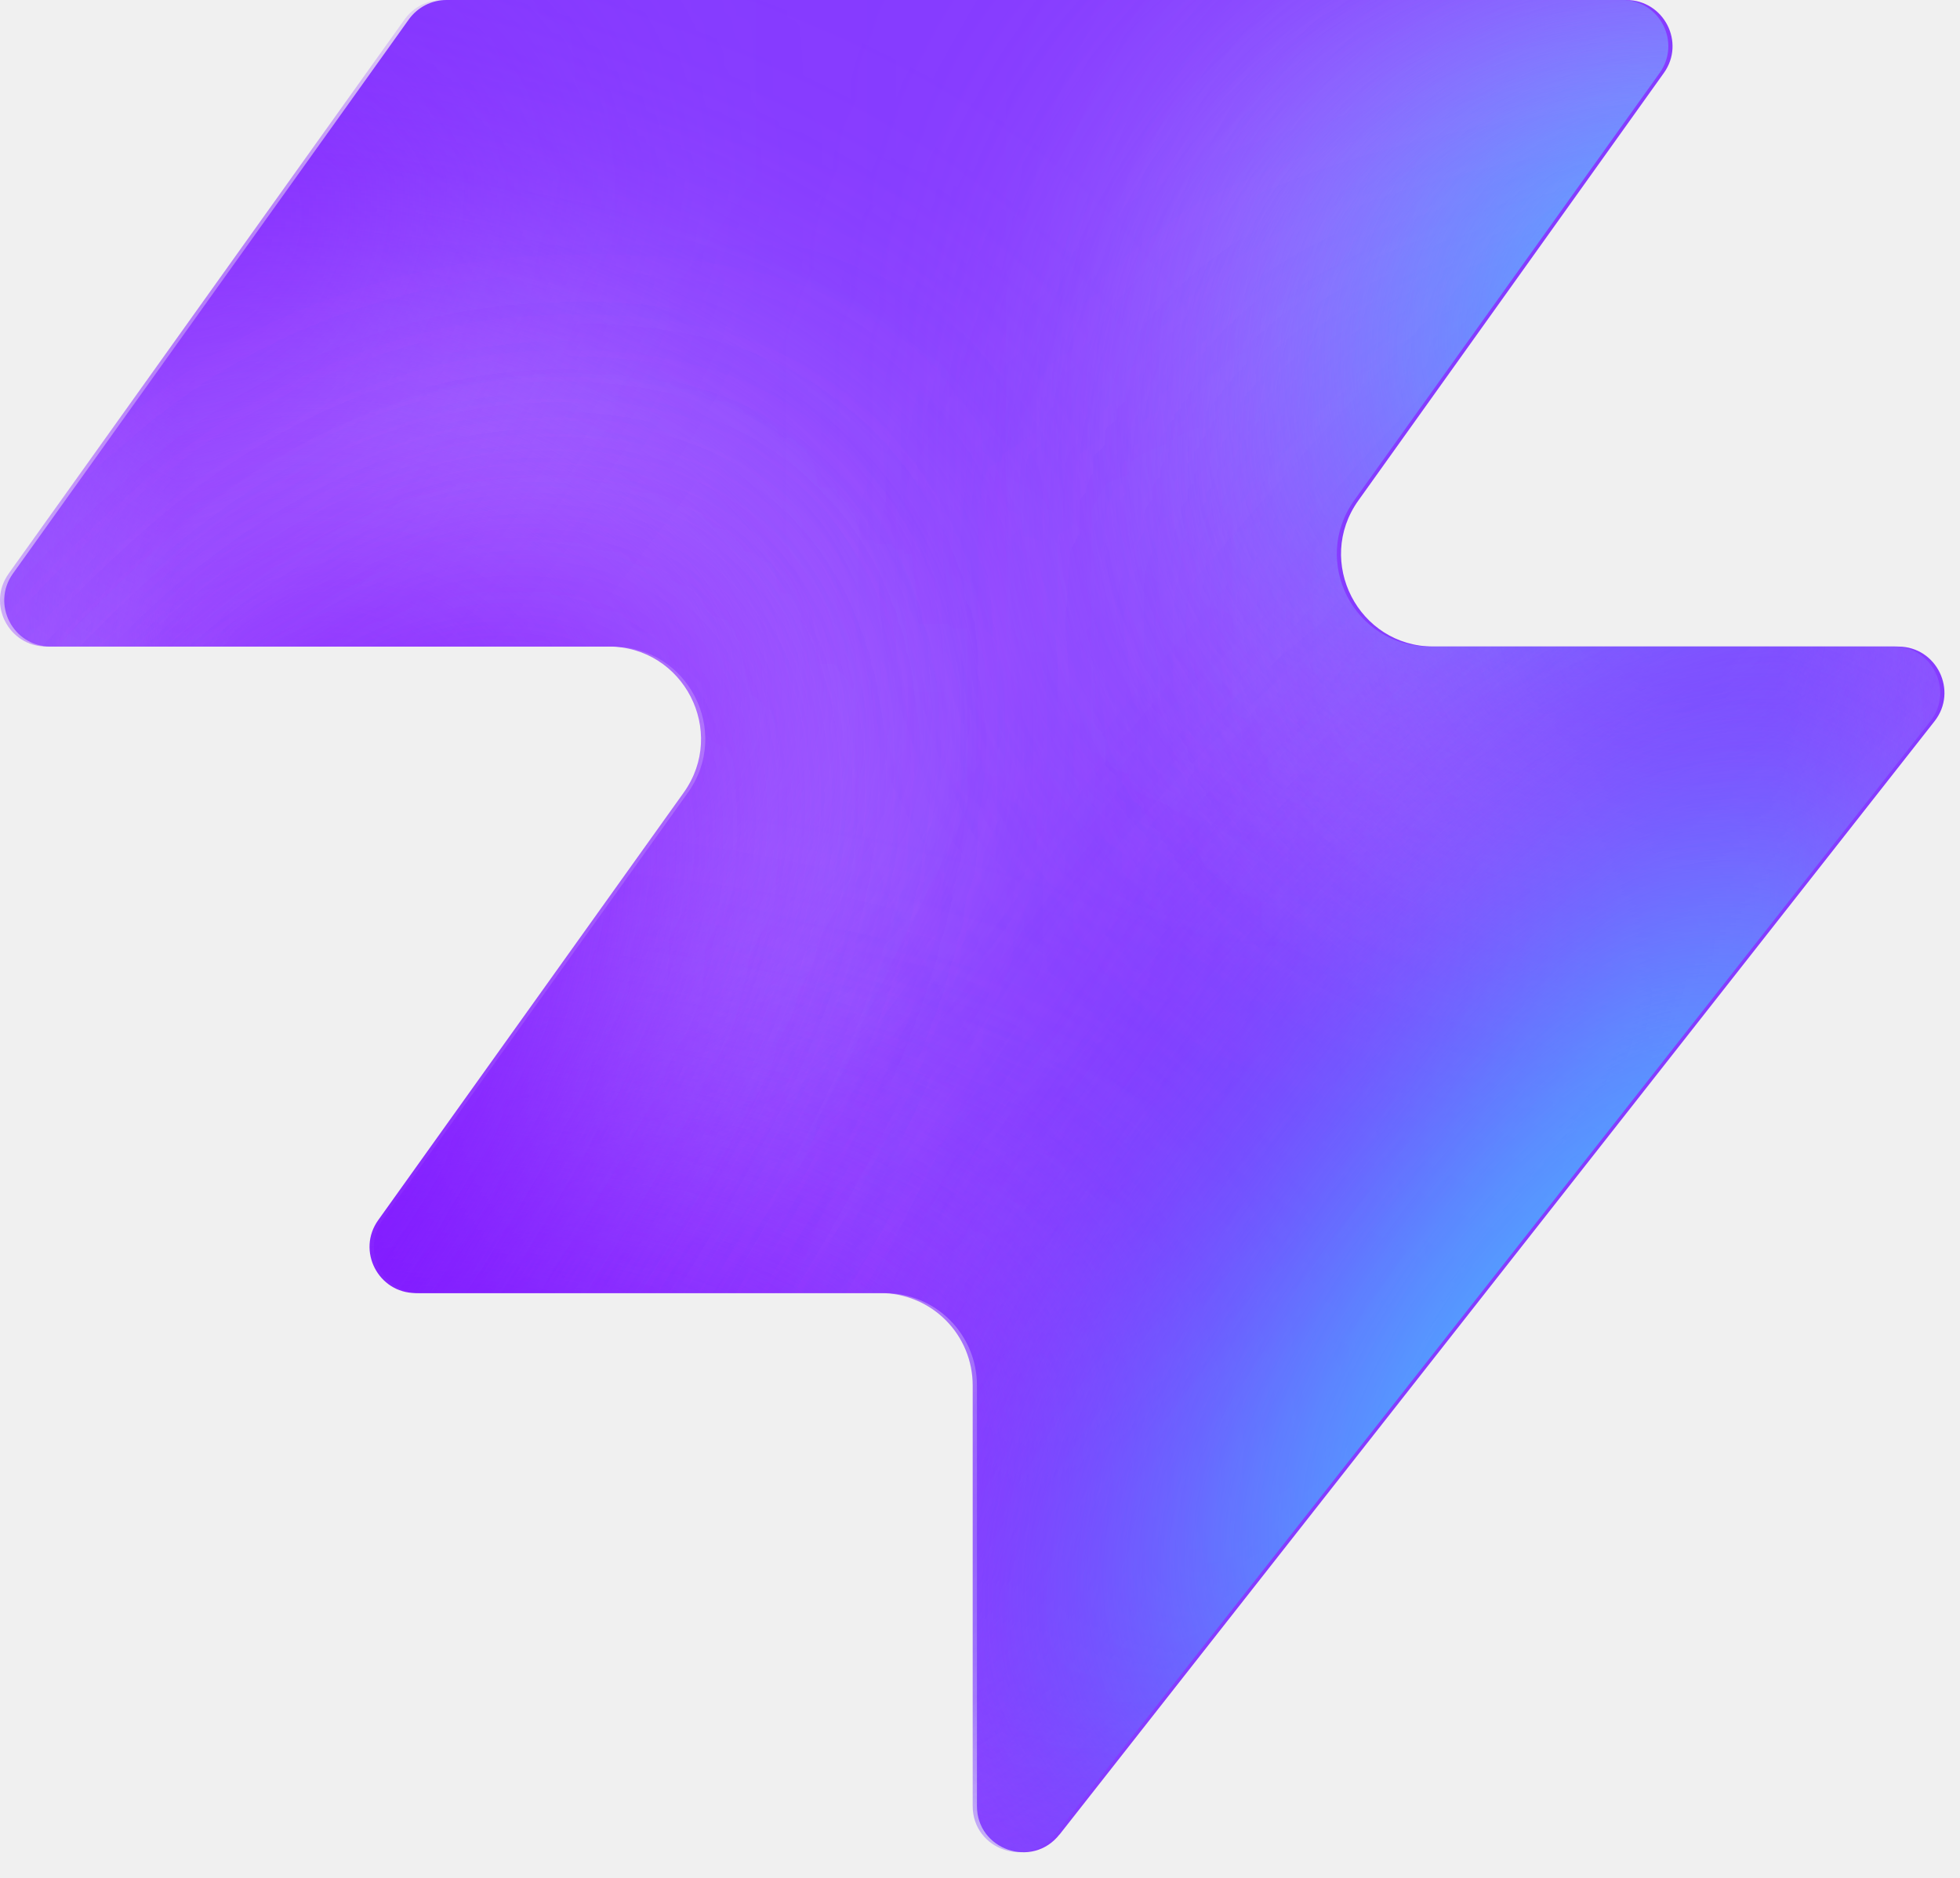
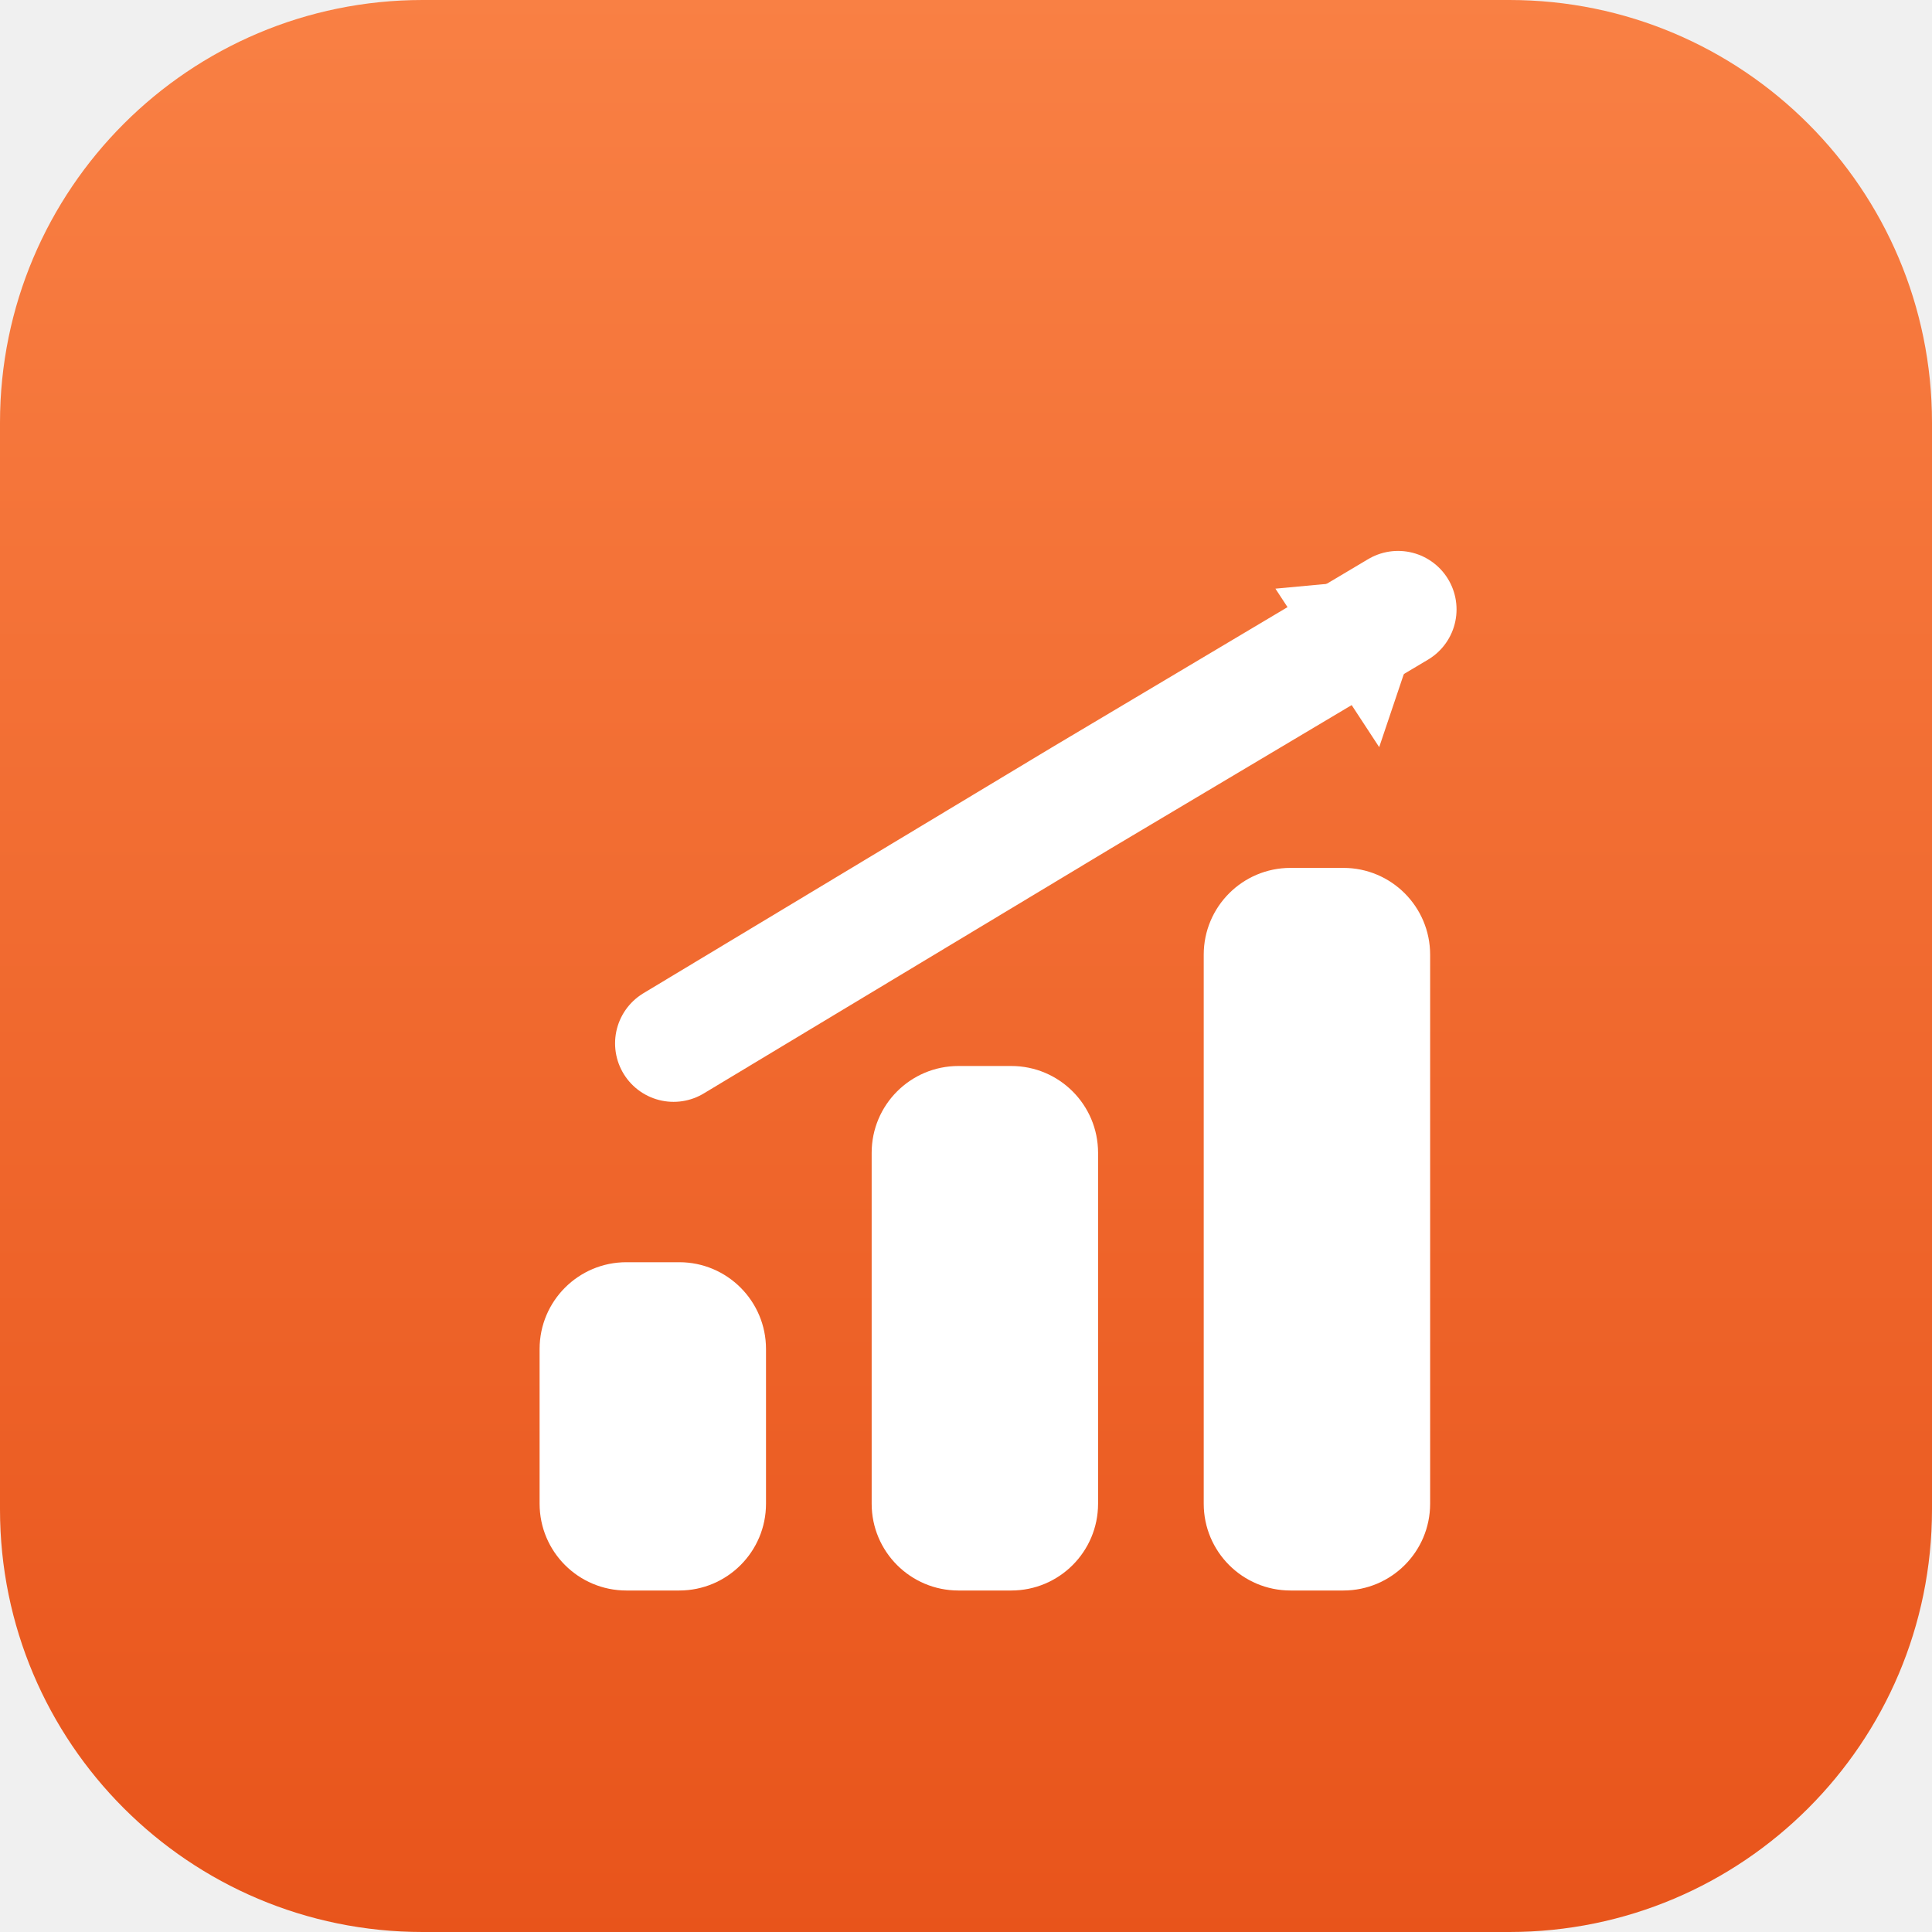
- <svg xmlns="http://www.w3.org/2000/svg" width="48" height="46" fill="none" viewBox="0 0 48 46">
-   <path fill="#863bff" d="M25.946 44.938c-.664.845-2.021.375-2.021-.698V33.937a2.26 2.26 0 0 0-2.262-2.262H10.287c-.92 0-1.456-1.04-.92-1.788l7.48-10.471c1.07-1.497 0-3.578-1.842-3.578H1.237c-.92 0-1.456-1.04-.92-1.788L10.013.474c.214-.297.556-.474.92-.474h28.894c.92 0 1.456 1.04.92 1.788l-7.48 10.471c-1.07 1.498 0 3.579 1.842 3.579h11.377c.943 0 1.473 1.088.89 1.83L25.947 44.94z" style="fill:#863bff;fill:color(display-p3 .525 .23 1);fill-opacity:1" />
-   <mask id="a" width="48" height="46" x="0" y="0" maskUnits="userSpaceOnUse" style="mask-type:alpha">
-     <path fill="#000" d="M25.842 44.938c-.664.844-2.021.375-2.021-.698V33.937a2.26 2.26 0 0 0-2.262-2.262H10.183c-.92 0-1.456-1.04-.92-1.788l7.48-10.471c1.07-1.498 0-3.579-1.842-3.579H1.133c-.92 0-1.456-1.04-.92-1.787L9.91.473c.214-.297.556-.474.92-.474h28.894c.92 0 1.456 1.04.92 1.788l-7.48 10.471c-1.07 1.498 0 3.578 1.842 3.578h11.377c.943 0 1.473 1.088.89 1.832L25.843 44.94z" style="fill:#000;fill-opacity:1" />
-   </mask>
-   <g mask="url(#a)">
-     <g filter="url(#b)">
-       <ellipse cx="5.508" cy="14.704" fill="#ede6ff" rx="5.508" ry="14.704" style="fill:#ede6ff;fill:color(display-p3 .927 .903 1);fill-opacity:1" transform="matrix(.00324 1 1 -.00324 -4.47 31.516)" />
-     </g>
-     <g filter="url(#c)">
-       <ellipse cx="10.399" cy="29.851" fill="#ede6ff" rx="10.399" ry="29.851" style="fill:#ede6ff;fill:color(display-p3 .927 .903 1);fill-opacity:1" transform="matrix(.00324 1 1 -.00324 -39.328 7.883)" />
-     </g>
-     <g filter="url(#d)">
-       <ellipse cx="5.508" cy="30.487" fill="#7e14ff" rx="5.508" ry="30.487" style="fill:#7e14ff;fill:color(display-p3 .492 .077 1);fill-opacity:1" transform="rotate(89.814 -25.913 -14.639)scale(1 -1)" />
-     </g>
-     <g filter="url(#e)">
-       <ellipse cx="5.508" cy="30.599" fill="#7e14ff" rx="5.508" ry="30.599" style="fill:#7e14ff;fill:color(display-p3 .492 .077 1);fill-opacity:1" transform="rotate(89.814 -32.644 -3.334)scale(1 -1)" />
-     </g>
-     <g filter="url(#f)">
-       <ellipse cx="5.508" cy="30.599" fill="#7e14ff" rx="5.508" ry="30.599" style="fill:#7e14ff;fill:color(display-p3 .492 .077 1);fill-opacity:1" transform="matrix(.00324 1 1 -.00324 -34.34 30.47)" />
-     </g>
-     <g filter="url(#g)">
-       <ellipse cx="14.072" cy="22.078" fill="#ede6ff" rx="14.072" ry="22.078" style="fill:#ede6ff;fill:color(display-p3 .927 .903 1);fill-opacity:1" transform="rotate(93.35 24.506 48.493)scale(-1 1)" />
-     </g>
-     <g filter="url(#h)">
-       <ellipse cx="3.47" cy="21.501" fill="#7e14ff" rx="3.47" ry="21.501" style="fill:#7e14ff;fill:color(display-p3 .492 .077 1);fill-opacity:1" transform="rotate(89.009 28.708 47.59)scale(-1 1)" />
-     </g>
-     <g filter="url(#i)">
-       <ellipse cx="3.47" cy="21.501" fill="#7e14ff" rx="3.47" ry="21.501" style="fill:#7e14ff;fill:color(display-p3 .492 .077 1);fill-opacity:1" transform="rotate(89.009 28.708 47.59)scale(-1 1)" />
-     </g>
-     <g filter="url(#j)">
-       <ellipse cx=".387" cy="8.972" fill="#7e14ff" rx="4.407" ry="29.108" style="fill:#7e14ff;fill:color(display-p3 .492 .077 1);fill-opacity:1" transform="rotate(39.51 .387 8.972)" />
-     </g>
-     <g filter="url(#k)">
-       <ellipse cx="47.523" cy="-6.092" fill="#7e14ff" rx="4.407" ry="29.108" style="fill:#7e14ff;fill:color(display-p3 .492 .077 1);fill-opacity:1" transform="rotate(37.892 47.523 -6.092)" />
-     </g>
-     <g filter="url(#l)">
-       <ellipse cx="41.412" cy="6.333" fill="#47bfff" rx="5.971" ry="9.665" style="fill:#47bfff;fill:color(display-p3 .28 .748 1);fill-opacity:1" transform="rotate(37.892 41.412 6.333)" />
-     </g>
-     <g filter="url(#m)">
-       <ellipse cx="-1.879" cy="38.332" fill="#7e14ff" rx="4.407" ry="29.108" style="fill:#7e14ff;fill:color(display-p3 .492 .077 1);fill-opacity:1" transform="rotate(37.892 -1.88 38.332)" />
-     </g>
-     <g filter="url(#n)">
-       <ellipse cx="-1.879" cy="38.332" fill="#7e14ff" rx="4.407" ry="29.108" style="fill:#7e14ff;fill:color(display-p3 .492 .077 1);fill-opacity:1" transform="rotate(37.892 -1.88 38.332)" />
-     </g>
-     <g filter="url(#o)">
-       <ellipse cx="35.651" cy="29.907" fill="#7e14ff" rx="4.407" ry="29.108" style="fill:#7e14ff;fill:color(display-p3 .492 .077 1);fill-opacity:1" transform="rotate(37.892 35.651 29.907)" />
-     </g>
-     <g filter="url(#p)">
-       <ellipse cx="38.418" cy="32.4" fill="#47bfff" rx="5.971" ry="15.297" style="fill:#47bfff;fill:color(display-p3 .28 .748 1);fill-opacity:1" transform="rotate(37.892 38.418 32.4)" />
-     </g>
+ <svg xmlns="http://www.w3.org/2000/svg" viewBox="0 0 1024 1024" role="img" aria-label="Ultimate Small Business Manager">
+   <defs>
+     <linearGradient id="brand" x1="0" y1="0" x2="0" y2="1">
+       <stop offset="0%" stop-color="#F98044" />
+       <stop offset="100%" stop-color="#E8541B" />
+     </linearGradient>
+   </defs>
+   <rect width="1024" height="1024" rx="224" fill="url(#brand)" />
+   <g fill="#FFFFFF">
+     <rect x="286" y="669" width="120" height="174" rx="46" />
+     <rect x="462" y="565" width="120" height="278" rx="46" />
+     <rect x="638" y="460" width="120" height="383" rx="46" />
+     <path d="M357 553 L573 423 L741 323" fill="none" stroke="#FFFFFF" stroke-width="62" stroke-linecap="round" stroke-linejoin="round" />
+     <path d="M762 304 L676 312 L731 396 Z" />
  </g>
-   <defs>
-     <filter id="b" width="60.045" height="41.654" x="-19.77" y="16.149" color-interpolation-filters="sRGB" filterUnits="userSpaceOnUse">
-       <feFlood flood-opacity="0" result="BackgroundImageFix" />
-       <feBlend in="SourceGraphic" in2="BackgroundImageFix" result="shape" />
-       <feGaussianBlur result="effect1_foregroundBlur_2002_17158" stdDeviation="7.659" />
-     </filter>
-     <filter id="c" width="90.34" height="51.437" x="-54.613" y="-7.533" color-interpolation-filters="sRGB" filterUnits="userSpaceOnUse">
-       <feFlood flood-opacity="0" result="BackgroundImageFix" />
-       <feBlend in="SourceGraphic" in2="BackgroundImageFix" result="shape" />
-       <feGaussianBlur result="effect1_foregroundBlur_2002_17158" stdDeviation="7.659" />
-     </filter>
-     <filter id="d" width="79.355" height="29.4" x="-49.64" y="2.03" color-interpolation-filters="sRGB" filterUnits="userSpaceOnUse">
-       <feFlood flood-opacity="0" result="BackgroundImageFix" />
-       <feBlend in="SourceGraphic" in2="BackgroundImageFix" result="shape" />
-       <feGaussianBlur result="effect1_foregroundBlur_2002_17158" stdDeviation="4.596" />
-     </filter>
-     <filter id="e" width="79.579" height="29.4" x="-45.045" y="20.029" color-interpolation-filters="sRGB" filterUnits="userSpaceOnUse">
-       <feFlood flood-opacity="0" result="BackgroundImageFix" />
-       <feBlend in="SourceGraphic" in2="BackgroundImageFix" result="shape" />
-       <feGaussianBlur result="effect1_foregroundBlur_2002_17158" stdDeviation="4.596" />
-     </filter>
-     <filter id="f" width="79.579" height="29.4" x="-43.513" y="21.178" color-interpolation-filters="sRGB" filterUnits="userSpaceOnUse">
-       <feFlood flood-opacity="0" result="BackgroundImageFix" />
-       <feBlend in="SourceGraphic" in2="BackgroundImageFix" result="shape" />
-       <feGaussianBlur result="effect1_foregroundBlur_2002_17158" stdDeviation="4.596" />
-     </filter>
-     <filter id="g" width="74.749" height="58.852" x="15.756" y="-17.901" color-interpolation-filters="sRGB" filterUnits="userSpaceOnUse">
-       <feFlood flood-opacity="0" result="BackgroundImageFix" />
-       <feBlend in="SourceGraphic" in2="BackgroundImageFix" result="shape" />
-       <feGaussianBlur result="effect1_foregroundBlur_2002_17158" stdDeviation="7.659" />
-     </filter>
-     <filter id="h" width="61.377" height="25.362" x="23.548" y="2.284" color-interpolation-filters="sRGB" filterUnits="userSpaceOnUse">
-       <feFlood flood-opacity="0" result="BackgroundImageFix" />
-       <feBlend in="SourceGraphic" in2="BackgroundImageFix" result="shape" />
-       <feGaussianBlur result="effect1_foregroundBlur_2002_17158" stdDeviation="4.596" />
-     </filter>
-     <filter id="i" width="61.377" height="25.362" x="23.548" y="2.284" color-interpolation-filters="sRGB" filterUnits="userSpaceOnUse">
-       <feFlood flood-opacity="0" result="BackgroundImageFix" />
-       <feBlend in="SourceGraphic" in2="BackgroundImageFix" result="shape" />
-       <feGaussianBlur result="effect1_foregroundBlur_2002_17158" stdDeviation="4.596" />
-     </filter>
-     <filter id="j" width="56.045" height="63.649" x="-27.636" y="-22.853" color-interpolation-filters="sRGB" filterUnits="userSpaceOnUse">
-       <feFlood flood-opacity="0" result="BackgroundImageFix" />
-       <feBlend in="SourceGraphic" in2="BackgroundImageFix" result="shape" />
-       <feGaussianBlur result="effect1_foregroundBlur_2002_17158" stdDeviation="4.596" />
-     </filter>
-     <filter id="k" width="54.814" height="64.646" x="20.116" y="-38.415" color-interpolation-filters="sRGB" filterUnits="userSpaceOnUse">
-       <feFlood flood-opacity="0" result="BackgroundImageFix" />
-       <feBlend in="SourceGraphic" in2="BackgroundImageFix" result="shape" />
-       <feGaussianBlur result="effect1_foregroundBlur_2002_17158" stdDeviation="4.596" />
-     </filter>
-     <filter id="l" width="33.541" height="35.313" x="24.641" y="-11.323" color-interpolation-filters="sRGB" filterUnits="userSpaceOnUse">
-       <feFlood flood-opacity="0" result="BackgroundImageFix" />
-       <feBlend in="SourceGraphic" in2="BackgroundImageFix" result="shape" />
-       <feGaussianBlur result="effect1_foregroundBlur_2002_17158" stdDeviation="4.596" />
-     </filter>
-     <filter id="m" width="54.814" height="64.646" x="-29.286" y="6.009" color-interpolation-filters="sRGB" filterUnits="userSpaceOnUse">
-       <feFlood flood-opacity="0" result="BackgroundImageFix" />
-       <feBlend in="SourceGraphic" in2="BackgroundImageFix" result="shape" />
-       <feGaussianBlur result="effect1_foregroundBlur_2002_17158" stdDeviation="4.596" />
-     </filter>
-     <filter id="n" width="54.814" height="64.646" x="-29.286" y="6.009" color-interpolation-filters="sRGB" filterUnits="userSpaceOnUse">
-       <feFlood flood-opacity="0" result="BackgroundImageFix" />
-       <feBlend in="SourceGraphic" in2="BackgroundImageFix" result="shape" />
-       <feGaussianBlur result="effect1_foregroundBlur_2002_17158" stdDeviation="4.596" />
-     </filter>
-     <filter id="o" width="54.814" height="64.646" x="8.244" y="-2.416" color-interpolation-filters="sRGB" filterUnits="userSpaceOnUse">
-       <feFlood flood-opacity="0" result="BackgroundImageFix" />
-       <feBlend in="SourceGraphic" in2="BackgroundImageFix" result="shape" />
-       <feGaussianBlur result="effect1_foregroundBlur_2002_17158" stdDeviation="4.596" />
-     </filter>
-     <filter id="p" width="39.409" height="43.623" x="18.713" y="10.588" color-interpolation-filters="sRGB" filterUnits="userSpaceOnUse">
-       <feFlood flood-opacity="0" result="BackgroundImageFix" />
-       <feBlend in="SourceGraphic" in2="BackgroundImageFix" result="shape" />
-       <feGaussianBlur result="effect1_foregroundBlur_2002_17158" stdDeviation="4.596" />
-     </filter>
-   </defs>
</svg>
